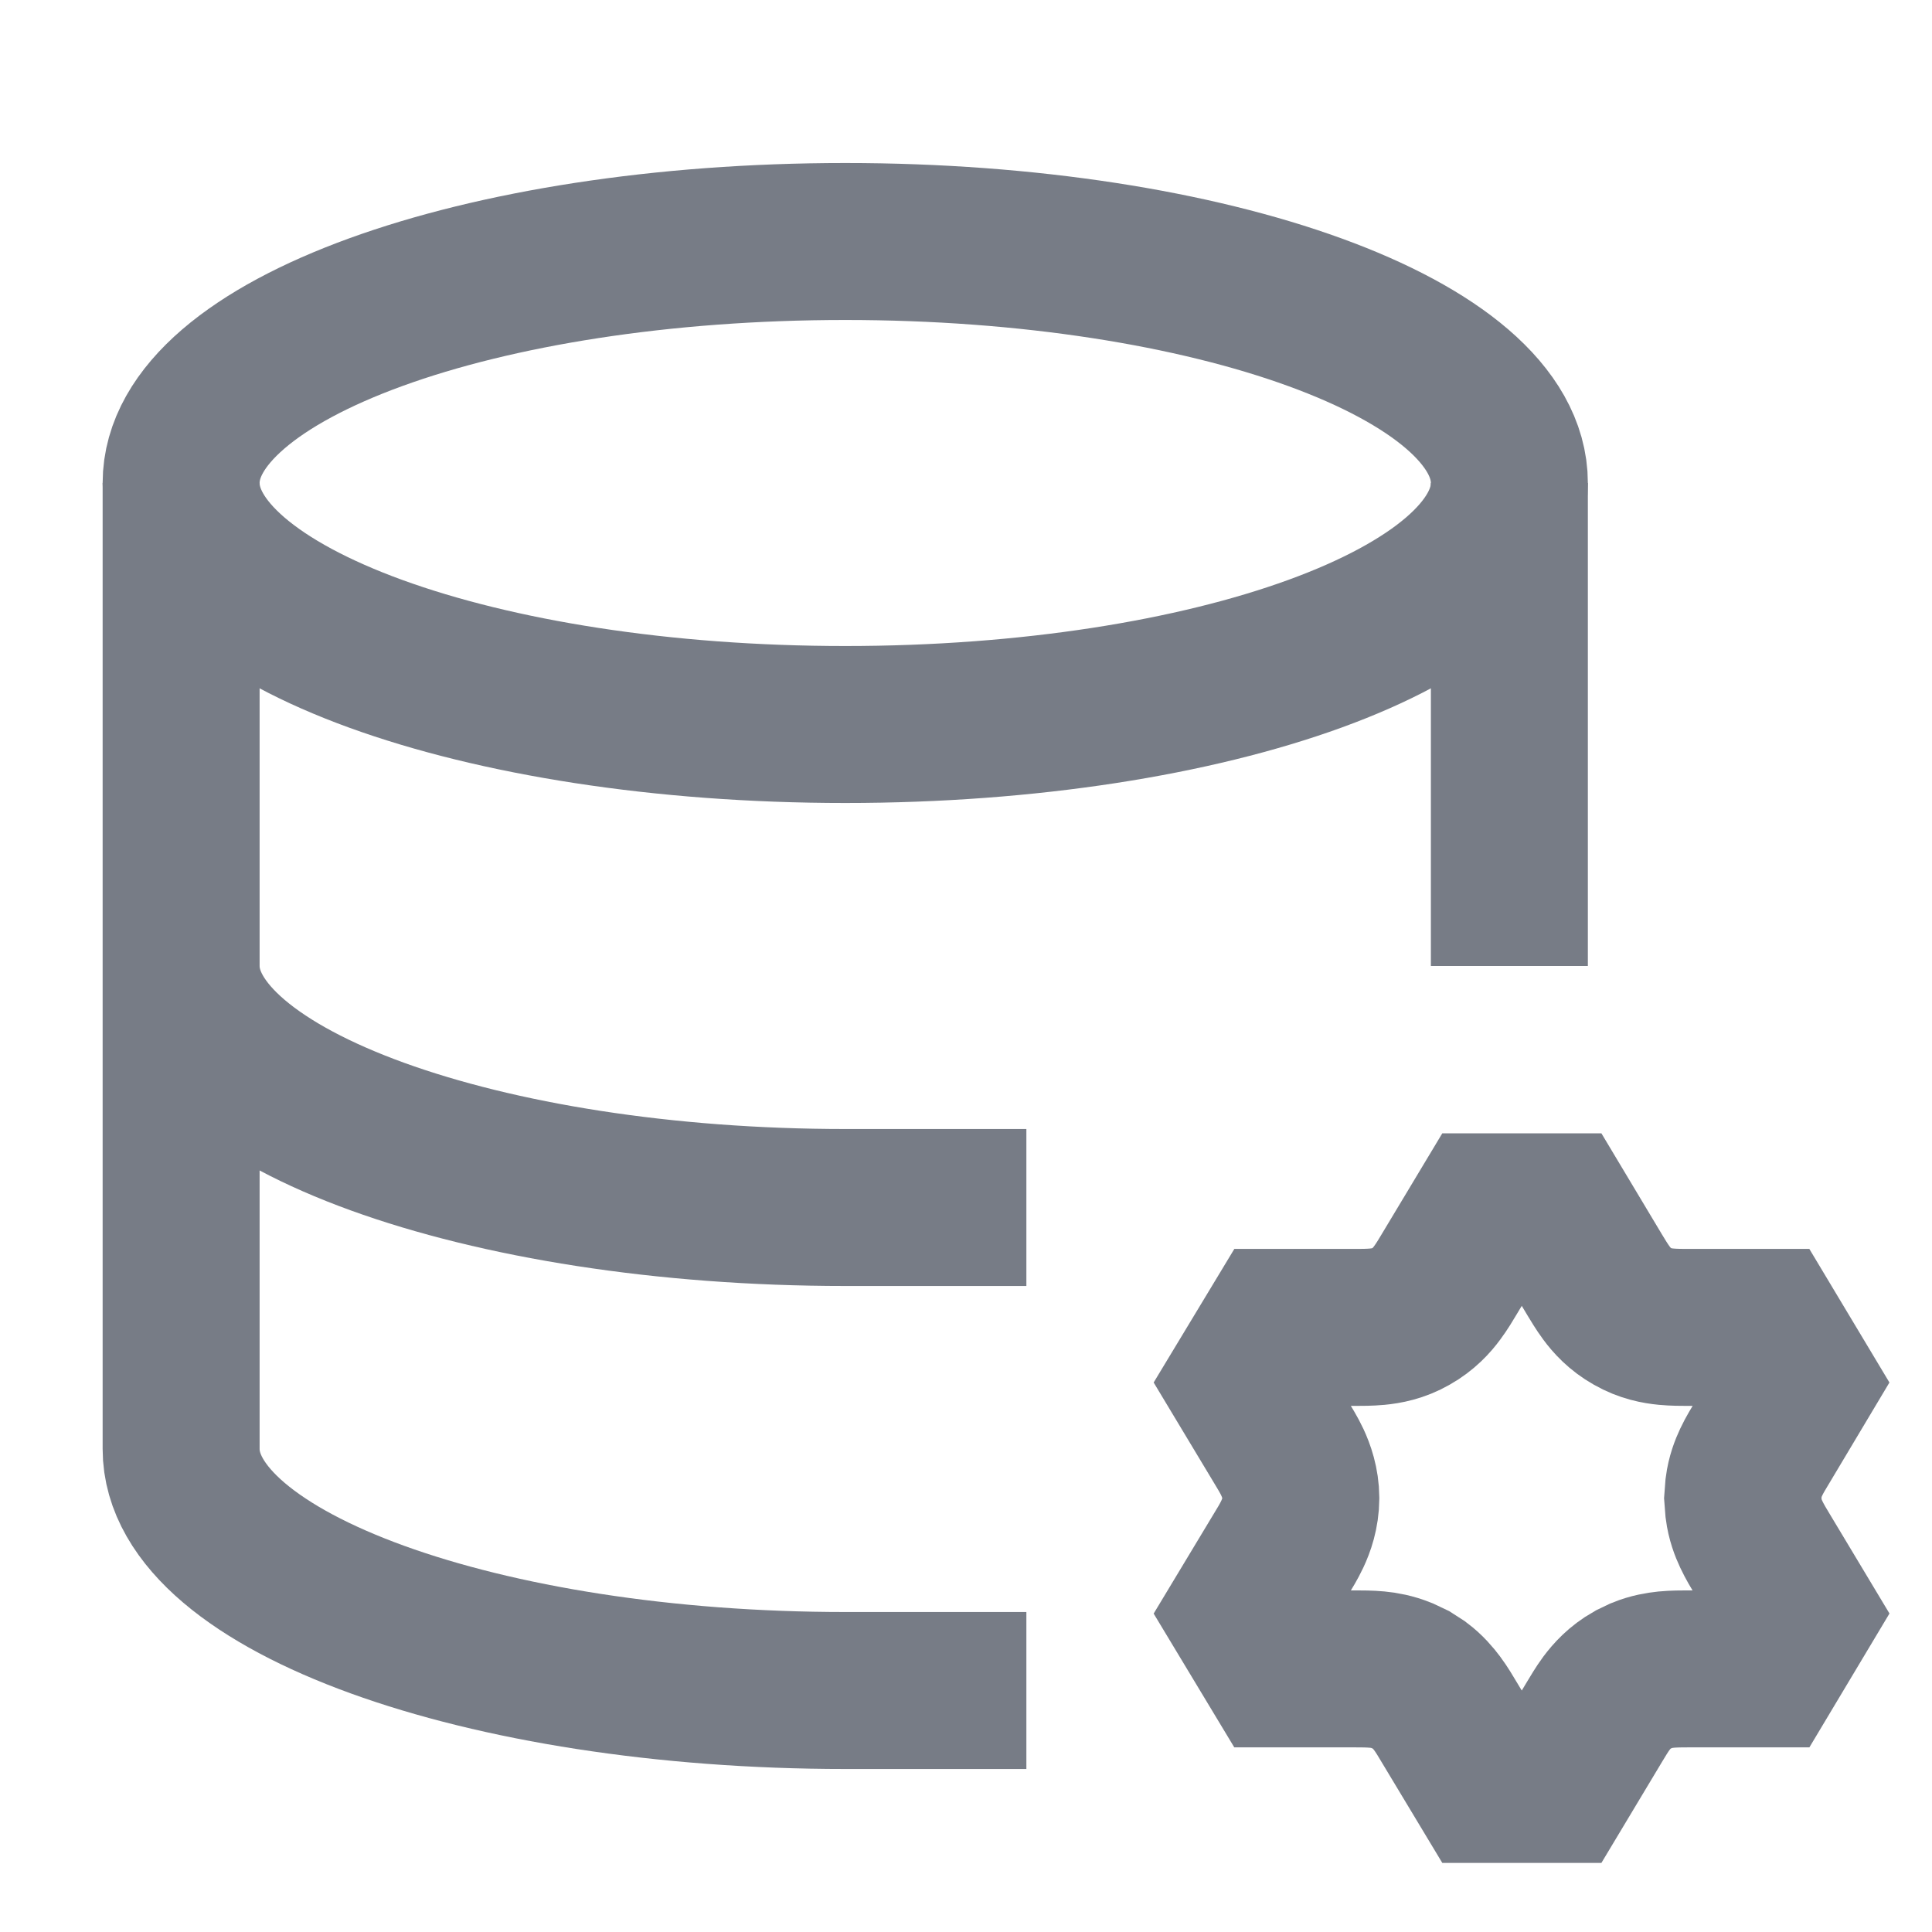
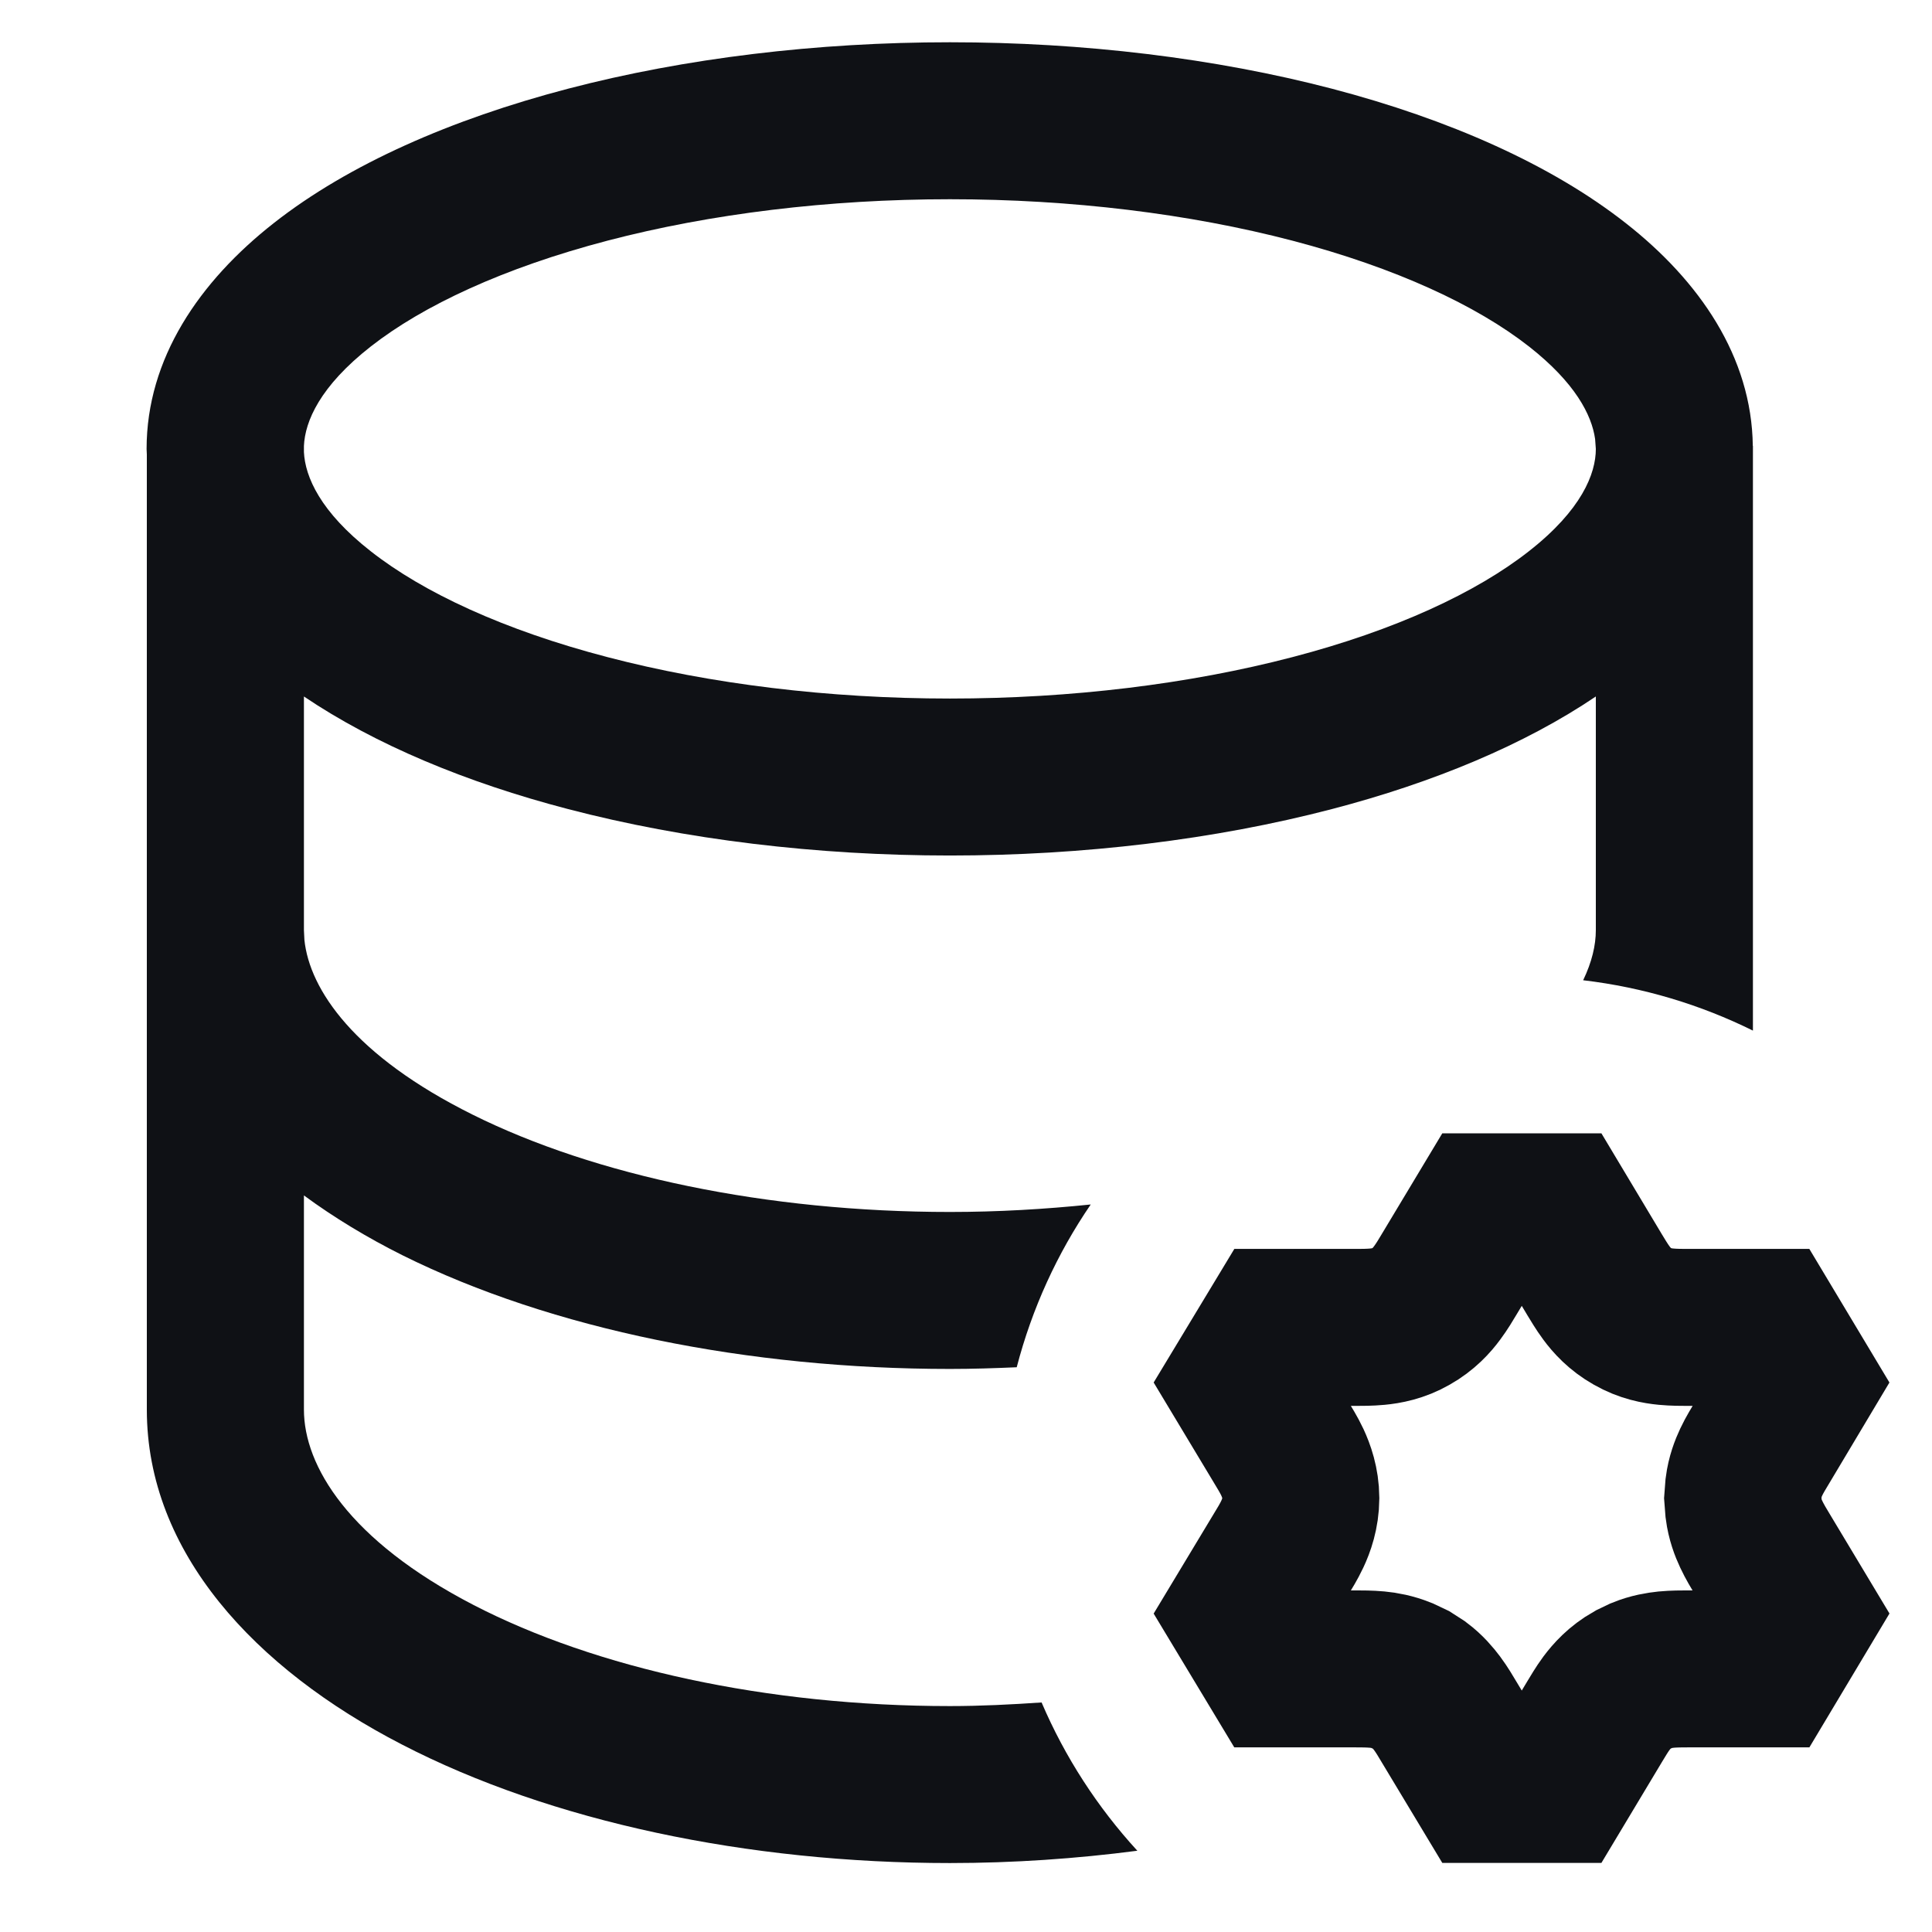
<svg xmlns="http://www.w3.org/2000/svg" viewBox="0 0 16 16" fill="none" stroke-width="1.3">
-   <ellipse vector-effect="non-scaling-stroke" cx="7" cy="4" rx="5.5" ry="2" stroke="#777C86" />
-   <path vector-effect="non-scaling-stroke" d="M1.5 4V12C1.5 13.1 4 14 7 14H8.5M12.5 4V8M1.5 8C1.5 9.1 4 10 7 10H8.5" stroke="#777C86" />
-   <path vector-effect="non-scaling-stroke" d="M12.894 10.036L13.206 10.557C13.23 10.596 13.265 10.656 13.303 10.707C13.347 10.767 13.415 10.843 13.52 10.902C13.624 10.962 13.725 10.98 13.799 10.987C13.862 10.993 13.932 10.993 13.977 10.993H14.616L14.89 11.45L14.595 11.944C14.57 11.986 14.531 12.048 14.503 12.108C14.478 12.161 14.451 12.231 14.44 12.316L14.433 12.407L14.44 12.497C14.451 12.582 14.478 12.653 14.503 12.706C14.531 12.766 14.569 12.829 14.594 12.87L14.89 13.363L14.616 13.821H13.977C13.932 13.821 13.862 13.821 13.799 13.827C13.743 13.833 13.673 13.844 13.597 13.875L13.52 13.912C13.415 13.971 13.347 14.048 13.303 14.107C13.265 14.158 13.23 14.219 13.206 14.258L12.894 14.778H12.312L11.999 14.258C11.976 14.219 11.94 14.158 11.902 14.107C11.869 14.063 11.823 14.008 11.758 13.959L11.685 13.912L11.607 13.875C11.532 13.845 11.461 13.832 11.406 13.827C11.343 13.821 11.273 13.821 11.227 13.821H10.589L10.313 13.363L10.61 12.87C10.635 12.829 10.674 12.766 10.702 12.706C10.735 12.636 10.772 12.534 10.773 12.407C10.772 12.28 10.735 12.179 10.702 12.108C10.674 12.048 10.635 11.986 10.61 11.944L10.313 11.45L10.589 10.993H11.227C11.273 10.993 11.343 10.993 11.406 10.987C11.48 10.98 11.581 10.962 11.685 10.902C11.79 10.843 11.858 10.767 11.902 10.707C11.94 10.656 11.976 10.596 11.999 10.557L12.312 10.036H12.894Z" stroke="#777C86" stroke-miterlimit="10" />
+   <path d="M7.867 0.35C8.969 0.35 10.06 0.481 11.032 0.735C11.997 0.988 12.845 1.362 13.464 1.848C14.074 2.326 14.507 2.955 14.516 3.693H14.517V8.535C14.084 8.321 13.611 8.177 13.111 8.118C13.183 7.968 13.216 7.829 13.216 7.703V5.768C12.627 6.166 11.874 6.48 11.032 6.7C10.06 6.954 8.969 7.085 7.867 7.085C6.765 7.085 5.674 6.954 4.703 6.7C3.86 6.48 3.107 6.166 2.517 5.768V7.703L2.521 7.784C2.564 8.196 2.934 8.744 3.914 9.231C4.928 9.736 6.35 10.037 7.867 10.037C8.264 10.037 8.654 10.014 9.033 9.975C8.756 10.38 8.547 10.835 8.42 11.323C8.237 11.331 8.052 11.337 7.867 11.337C6.201 11.337 4.57 11.01 3.334 10.396C3.042 10.25 2.767 10.084 2.517 9.9V11.674C2.517 12.138 2.886 12.756 3.922 13.292C4.935 13.816 6.353 14.129 7.867 14.129C8.123 14.129 8.377 14.116 8.626 14.099C8.82 14.553 9.09 14.968 9.419 15.327C8.913 15.393 8.391 15.429 7.867 15.429C6.198 15.429 4.564 15.087 3.326 14.446C2.112 13.819 1.216 12.856 1.216 11.674V3.764C1.216 3.749 1.214 3.733 1.214 3.718C1.214 2.969 1.651 2.331 2.268 1.847C2.887 1.361 3.737 0.988 4.703 0.735C5.674 0.481 6.765 0.35 7.867 0.35ZM7.867 1.65C6.863 1.65 5.883 1.77 5.031 1.993C4.172 2.218 3.504 2.53 3.07 2.87C2.65 3.199 2.526 3.489 2.517 3.693V3.744C2.527 3.948 2.652 4.238 3.07 4.565C3.504 4.906 4.172 5.218 5.031 5.442C5.883 5.665 6.863 5.785 7.867 5.785C8.871 5.785 9.85 5.665 10.703 5.442C11.561 5.218 12.229 4.905 12.663 4.564C13.098 4.223 13.216 3.923 13.216 3.718L13.21 3.636C13.182 3.436 13.044 3.169 12.663 2.87C12.229 2.53 11.561 2.218 10.703 1.993C9.85 1.77 8.871 1.65 7.867 1.65Z" fill="#0F1115" />
+   <path d="M12.894 10.036L13.206 10.557C13.23 10.596 13.265 10.656 13.303 10.707C13.347 10.767 13.415 10.843 13.52 10.902C13.624 10.962 13.725 10.98 13.799 10.987C13.862 10.993 13.932 10.993 13.977 10.993H14.616L14.89 11.45L14.595 11.944C14.57 11.986 14.531 12.048 14.503 12.108C14.478 12.161 14.451 12.231 14.44 12.316L14.433 12.407L14.44 12.497C14.451 12.582 14.478 12.653 14.503 12.706C14.531 12.766 14.569 12.829 14.594 12.87L14.89 13.363L14.616 13.821H13.977C13.932 13.821 13.862 13.821 13.799 13.827C13.743 13.833 13.673 13.844 13.597 13.875L13.52 13.912C13.415 13.971 13.347 14.048 13.303 14.107C13.265 14.158 13.23 14.219 13.206 14.258L12.894 14.778H12.312L11.999 14.258C11.976 14.219 11.94 14.158 11.902 14.107C11.869 14.063 11.823 14.008 11.758 13.959L11.685 13.912L11.607 13.875C11.532 13.845 11.461 13.832 11.406 13.827C11.343 13.821 11.273 13.821 11.227 13.821H10.589L10.313 13.363L10.61 12.87C10.635 12.829 10.674 12.766 10.702 12.706C10.735 12.636 10.772 12.534 10.773 12.407C10.772 12.28 10.735 12.179 10.702 12.108C10.674 12.048 10.635 11.986 10.61 11.944L10.313 11.45L10.589 10.993H11.227C11.273 10.993 11.343 10.993 11.406 10.987C11.48 10.98 11.581 10.962 11.685 10.902C11.79 10.843 11.858 10.767 11.902 10.707C11.94 10.656 11.976 10.596 11.999 10.557L12.312 10.036H12.894Z" stroke="#0F1115" stroke-miterlimit="10" />
</svg>
